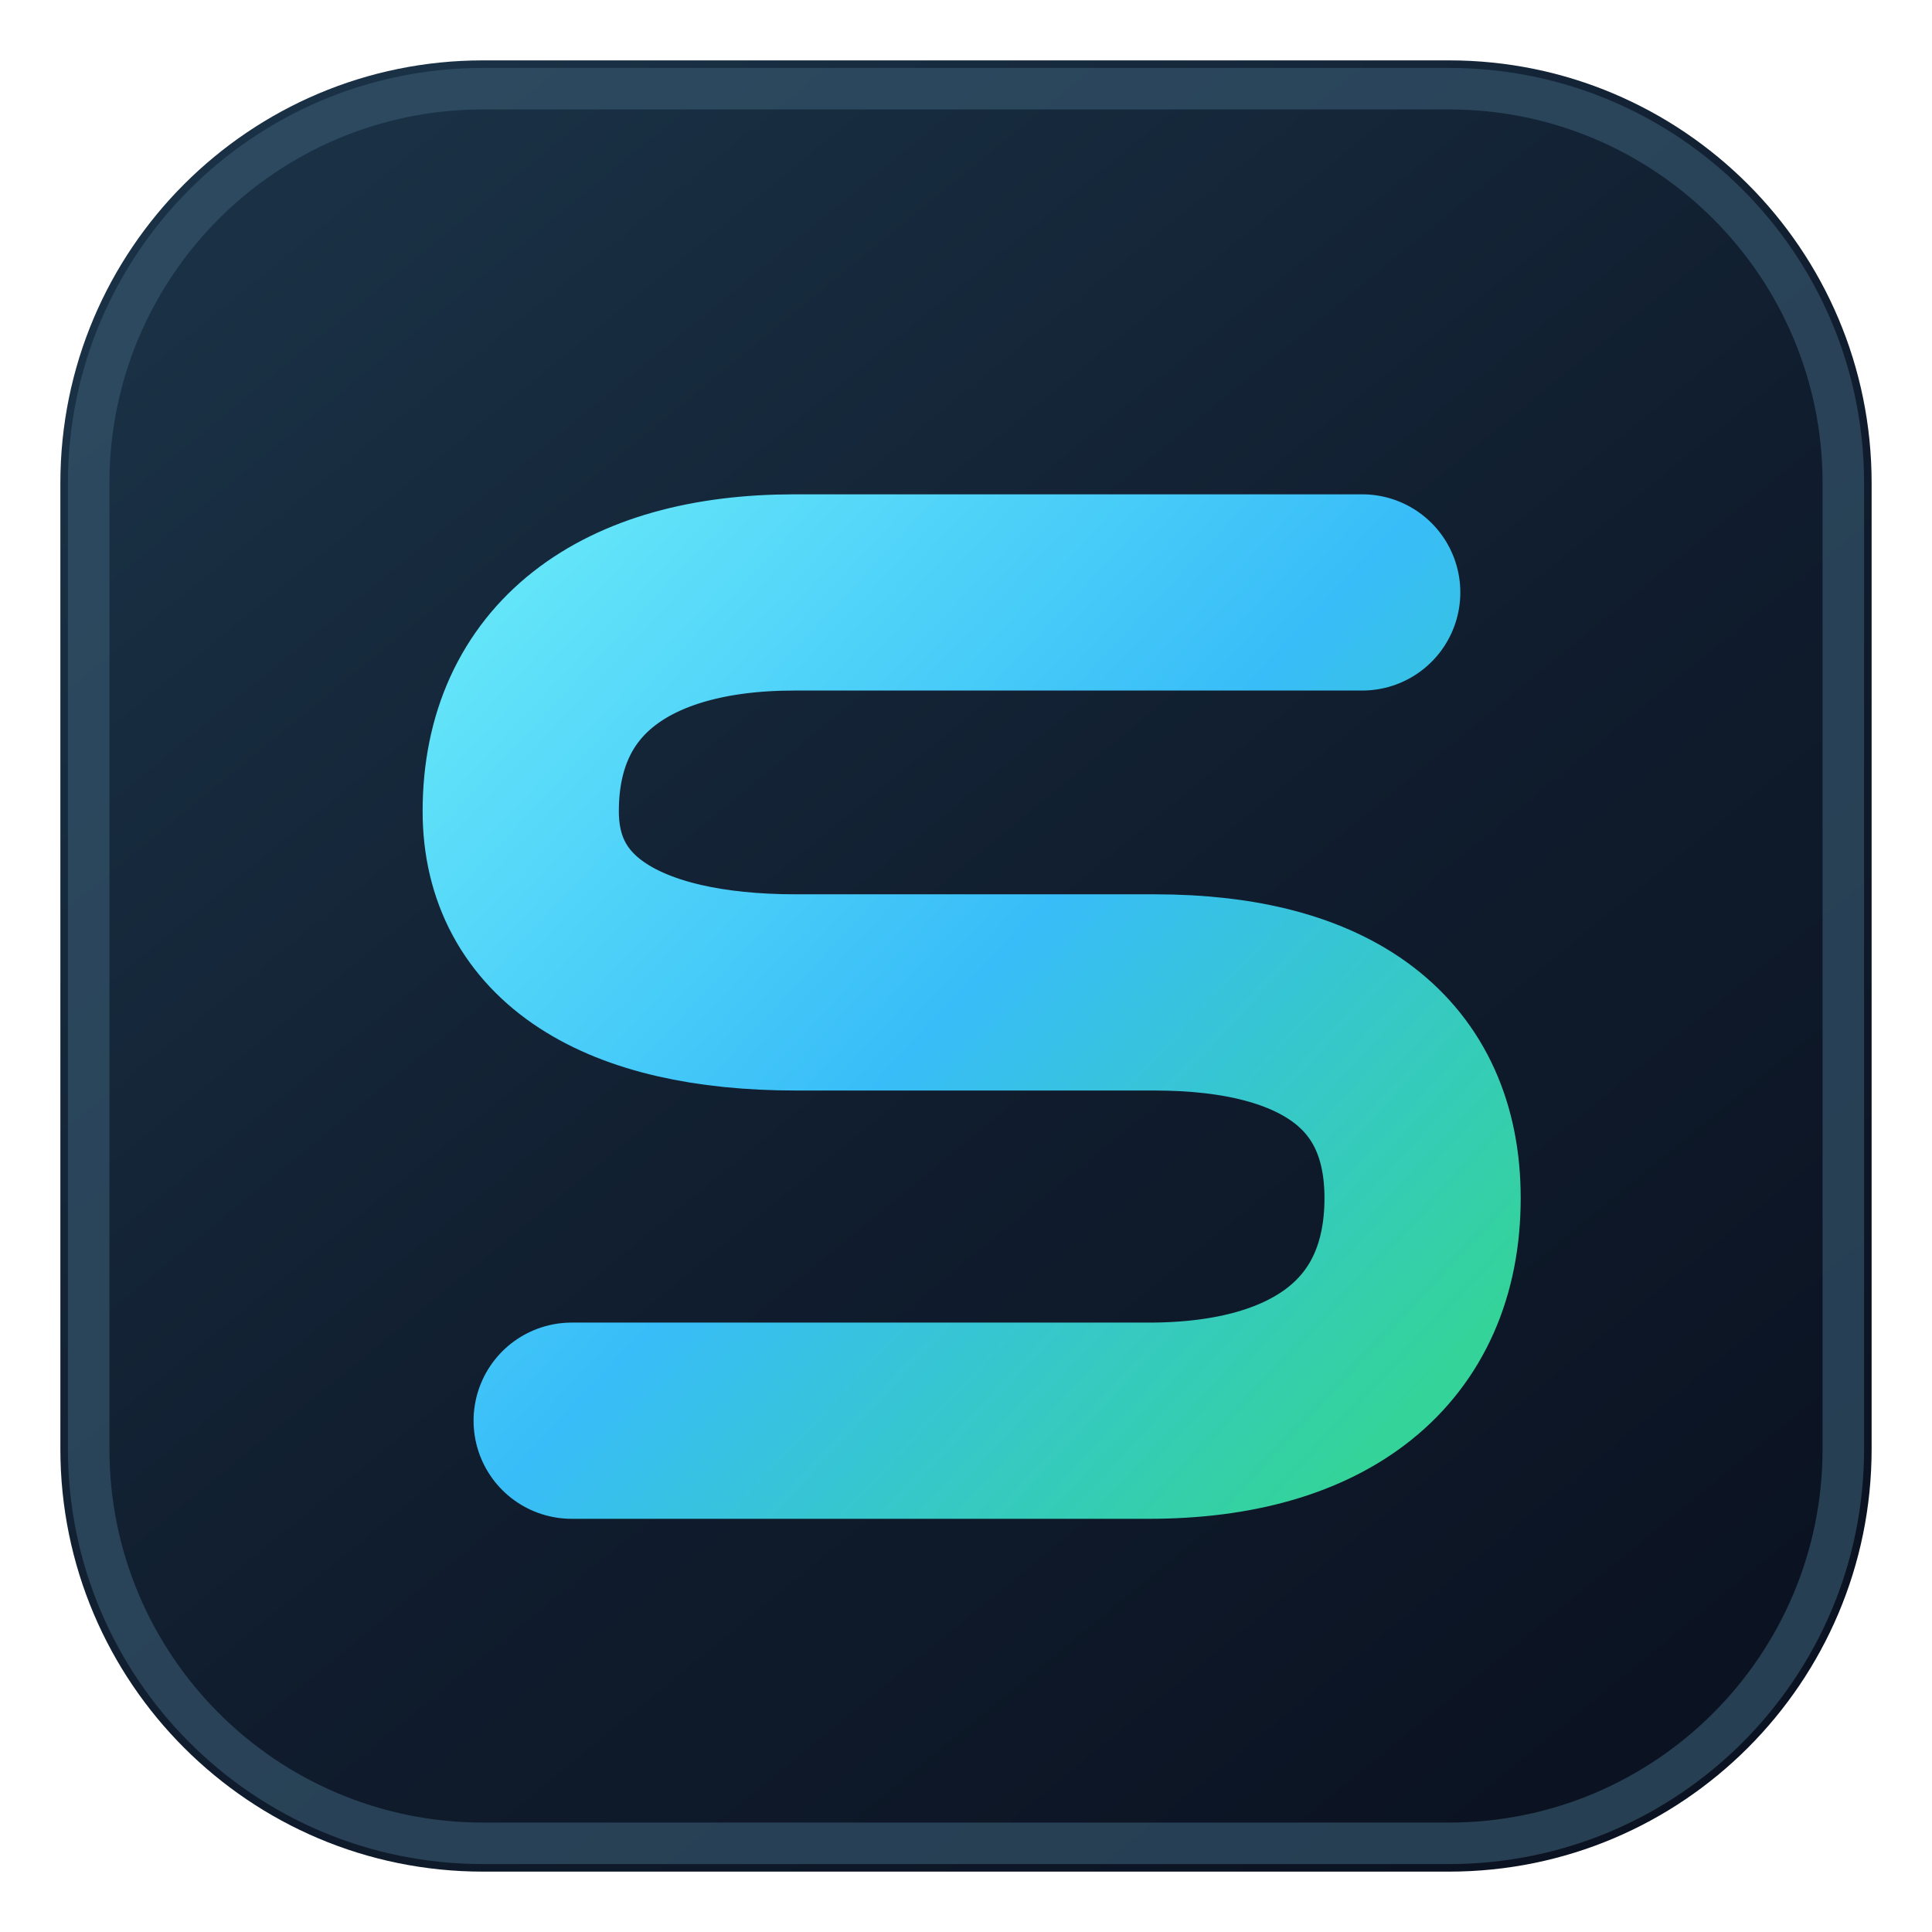
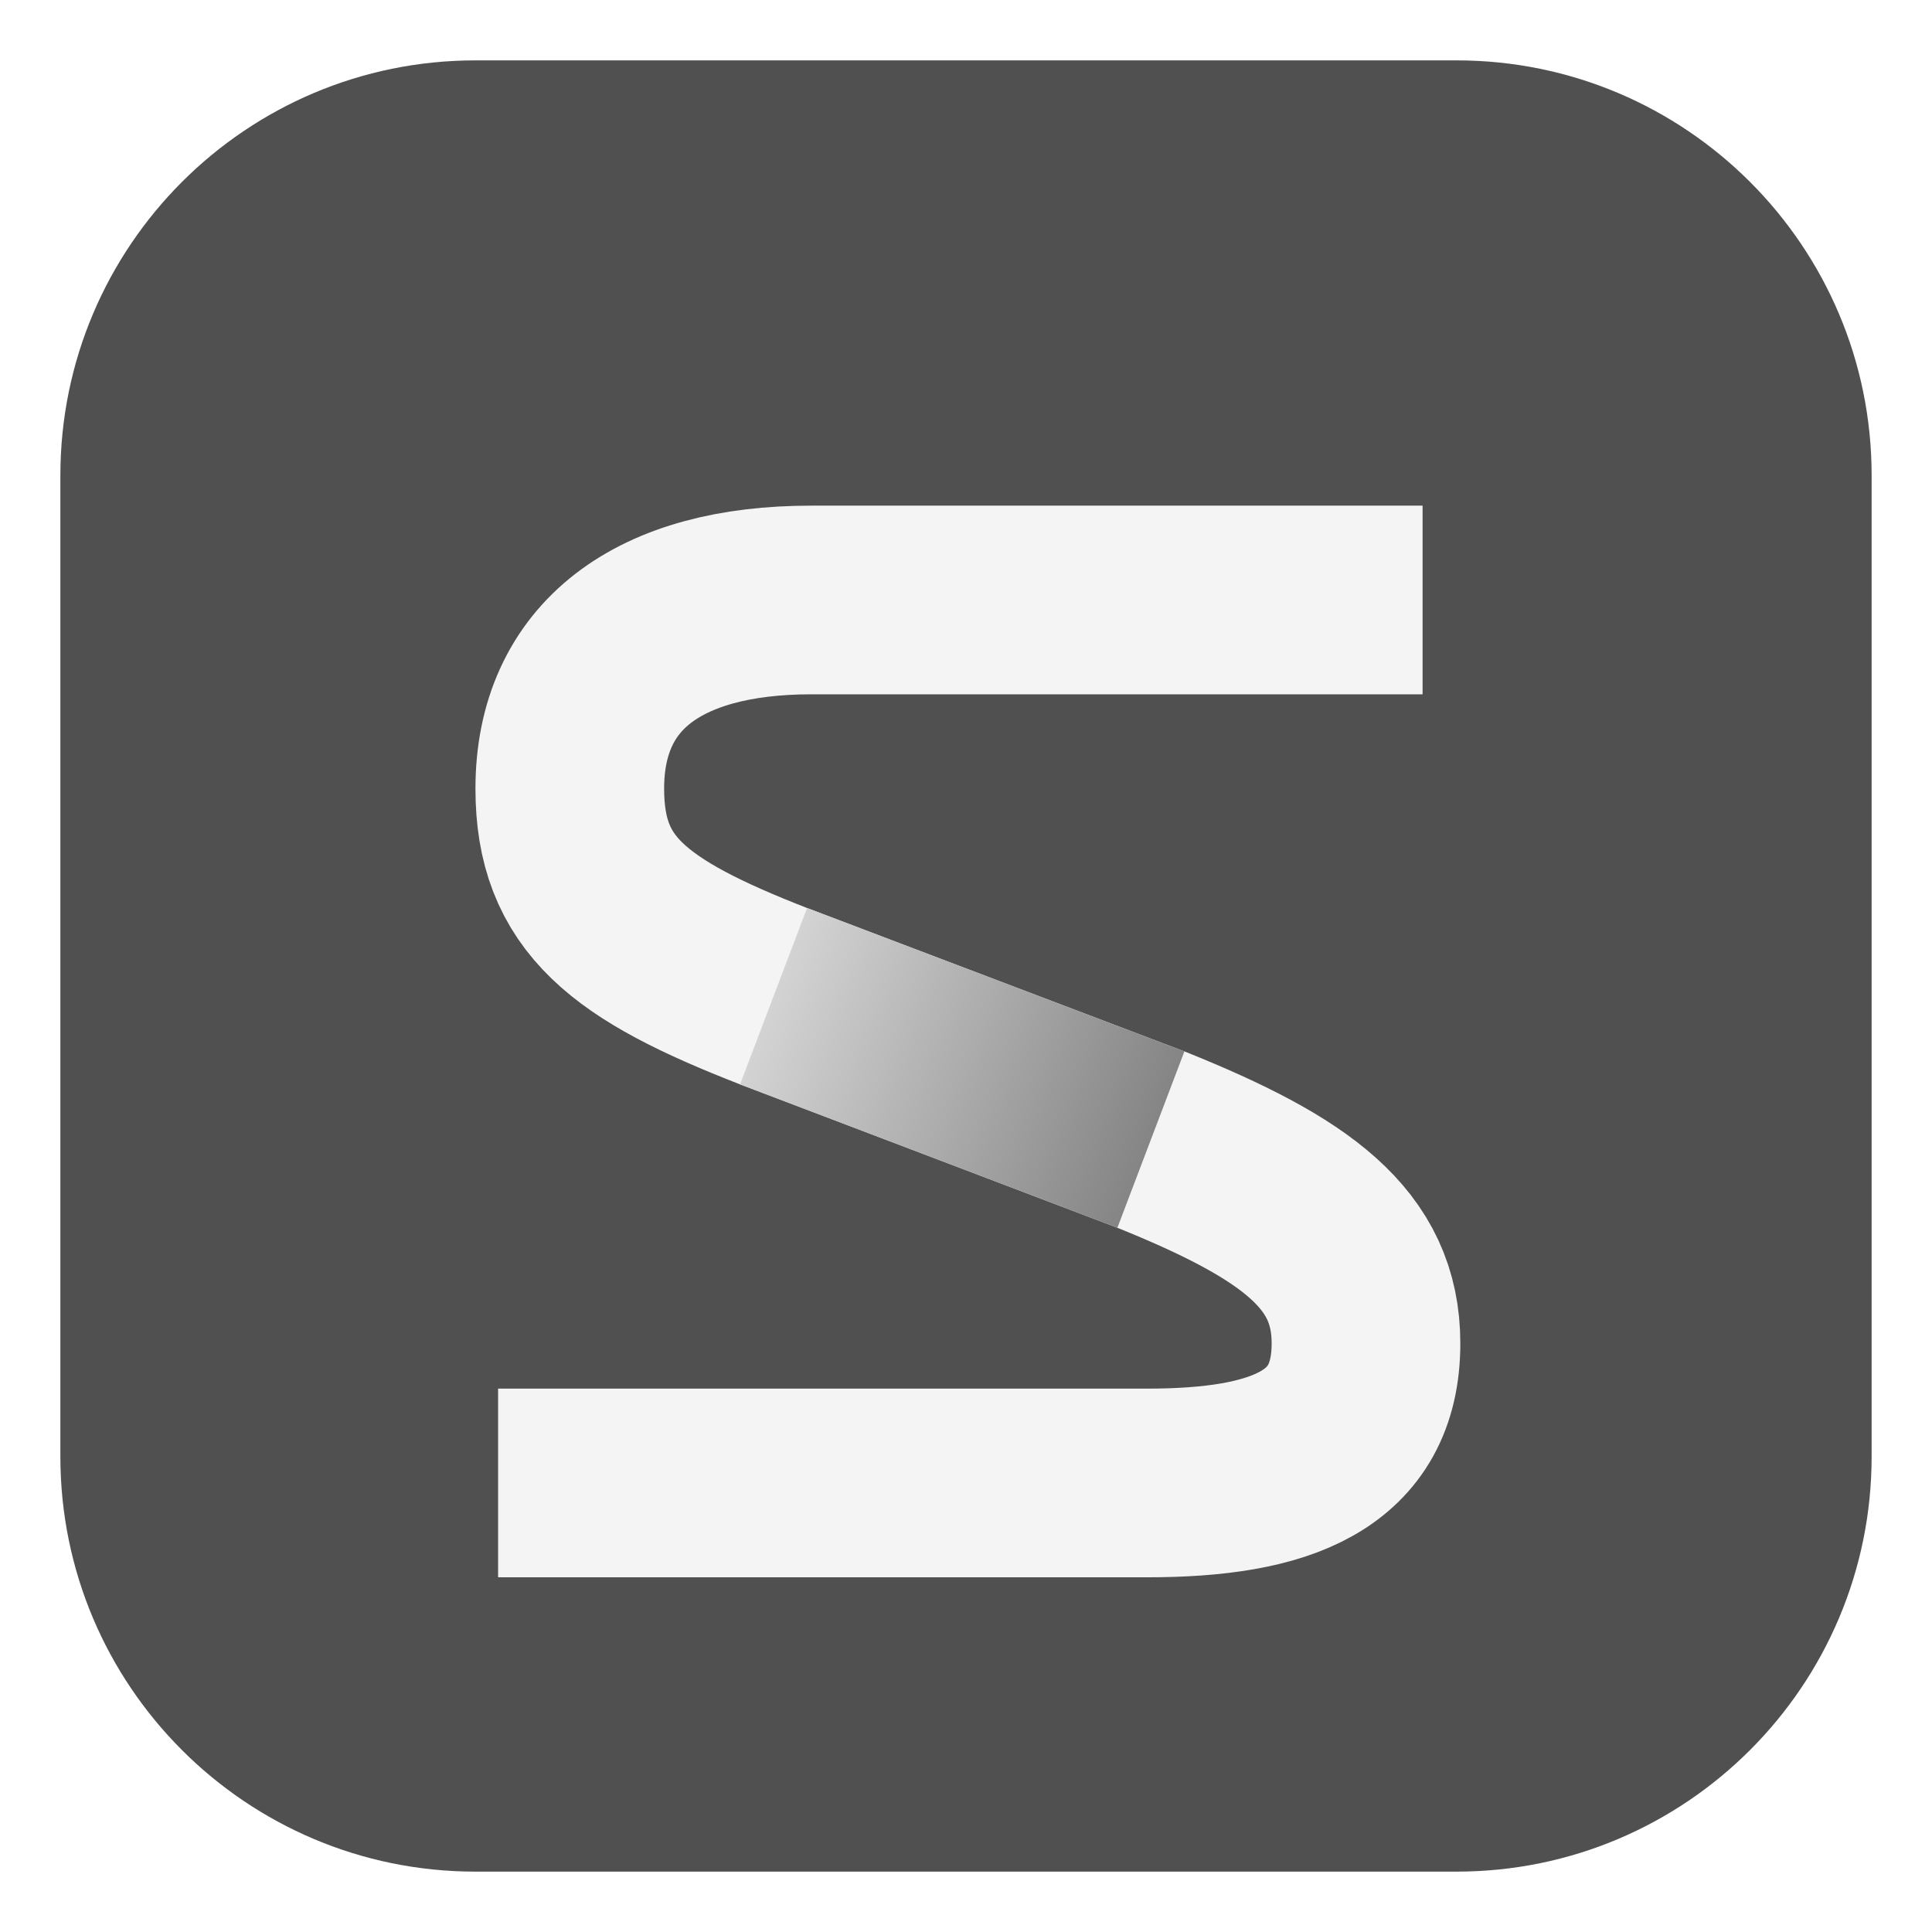
<svg xmlns="http://www.w3.org/2000/svg" width="1024" height="1024" viewBox="0 0 1024 1024" fill="none">
  <defs>
-     <linearGradient id="tile" x1="160" y1="90" x2="848" y2="930" gradientUnits="userSpaceOnUse">
-       <stop stop-color="#1A3145" />
-       <stop offset="0.55" stop-color="#101D2E" />
-       <stop offset="1" stop-color="#0B1322" />
-     </linearGradient>
-     <linearGradient id="span" x1="256" y1="288" x2="748" y2="748" gradientUnits="userSpaceOnUse">
-       <stop stop-color="#67E8F9" />
-       <stop offset="0.52" stop-color="#38BDF8" />
-       <stop offset="1" stop-color="#34D399" />
+     <linearGradient id="fold" x1="410" y1="528" x2="610" y2="604" gradientUnits="userSpaceOnUse">
+       <stop stop-color="#D3D3D3" />
+       <stop offset="1" stop-color="#858585" />
    </linearGradient>
  </defs>
-   <rect x="32" y="32" width="960" height="960" rx="224" fill="url(#tile)" />
-   <rect x="47" y="47" width="930" height="930" rx="209" stroke="#36566D" stroke-opacity="0.65" stroke-width="22" />
-   <path d="M722 314H421C331 314 276 355 276 430C276 492 329 526 422 526H612C704 526 754 564 754 635C754 711 700 753 609 753H303" stroke="url(#span)" stroke-width="104" stroke-linecap="round" stroke-linejoin="round" />
+   <rect x="32" y="32" width="960" height="960" rx="220" fill="#505050" />
+   <path d="M704 318H430C349 318 302 353 302 418C302 474 333 498 410 528L610 604C687 635 724 662 724 712C724 769 679 786 608 786H314" stroke="#F4F4F4" stroke-width="100" stroke-linecap="square" stroke-linejoin="round" />
+   <path d="M410 528L610 604" stroke="url(#fold)" stroke-width="100" />
</svg>
